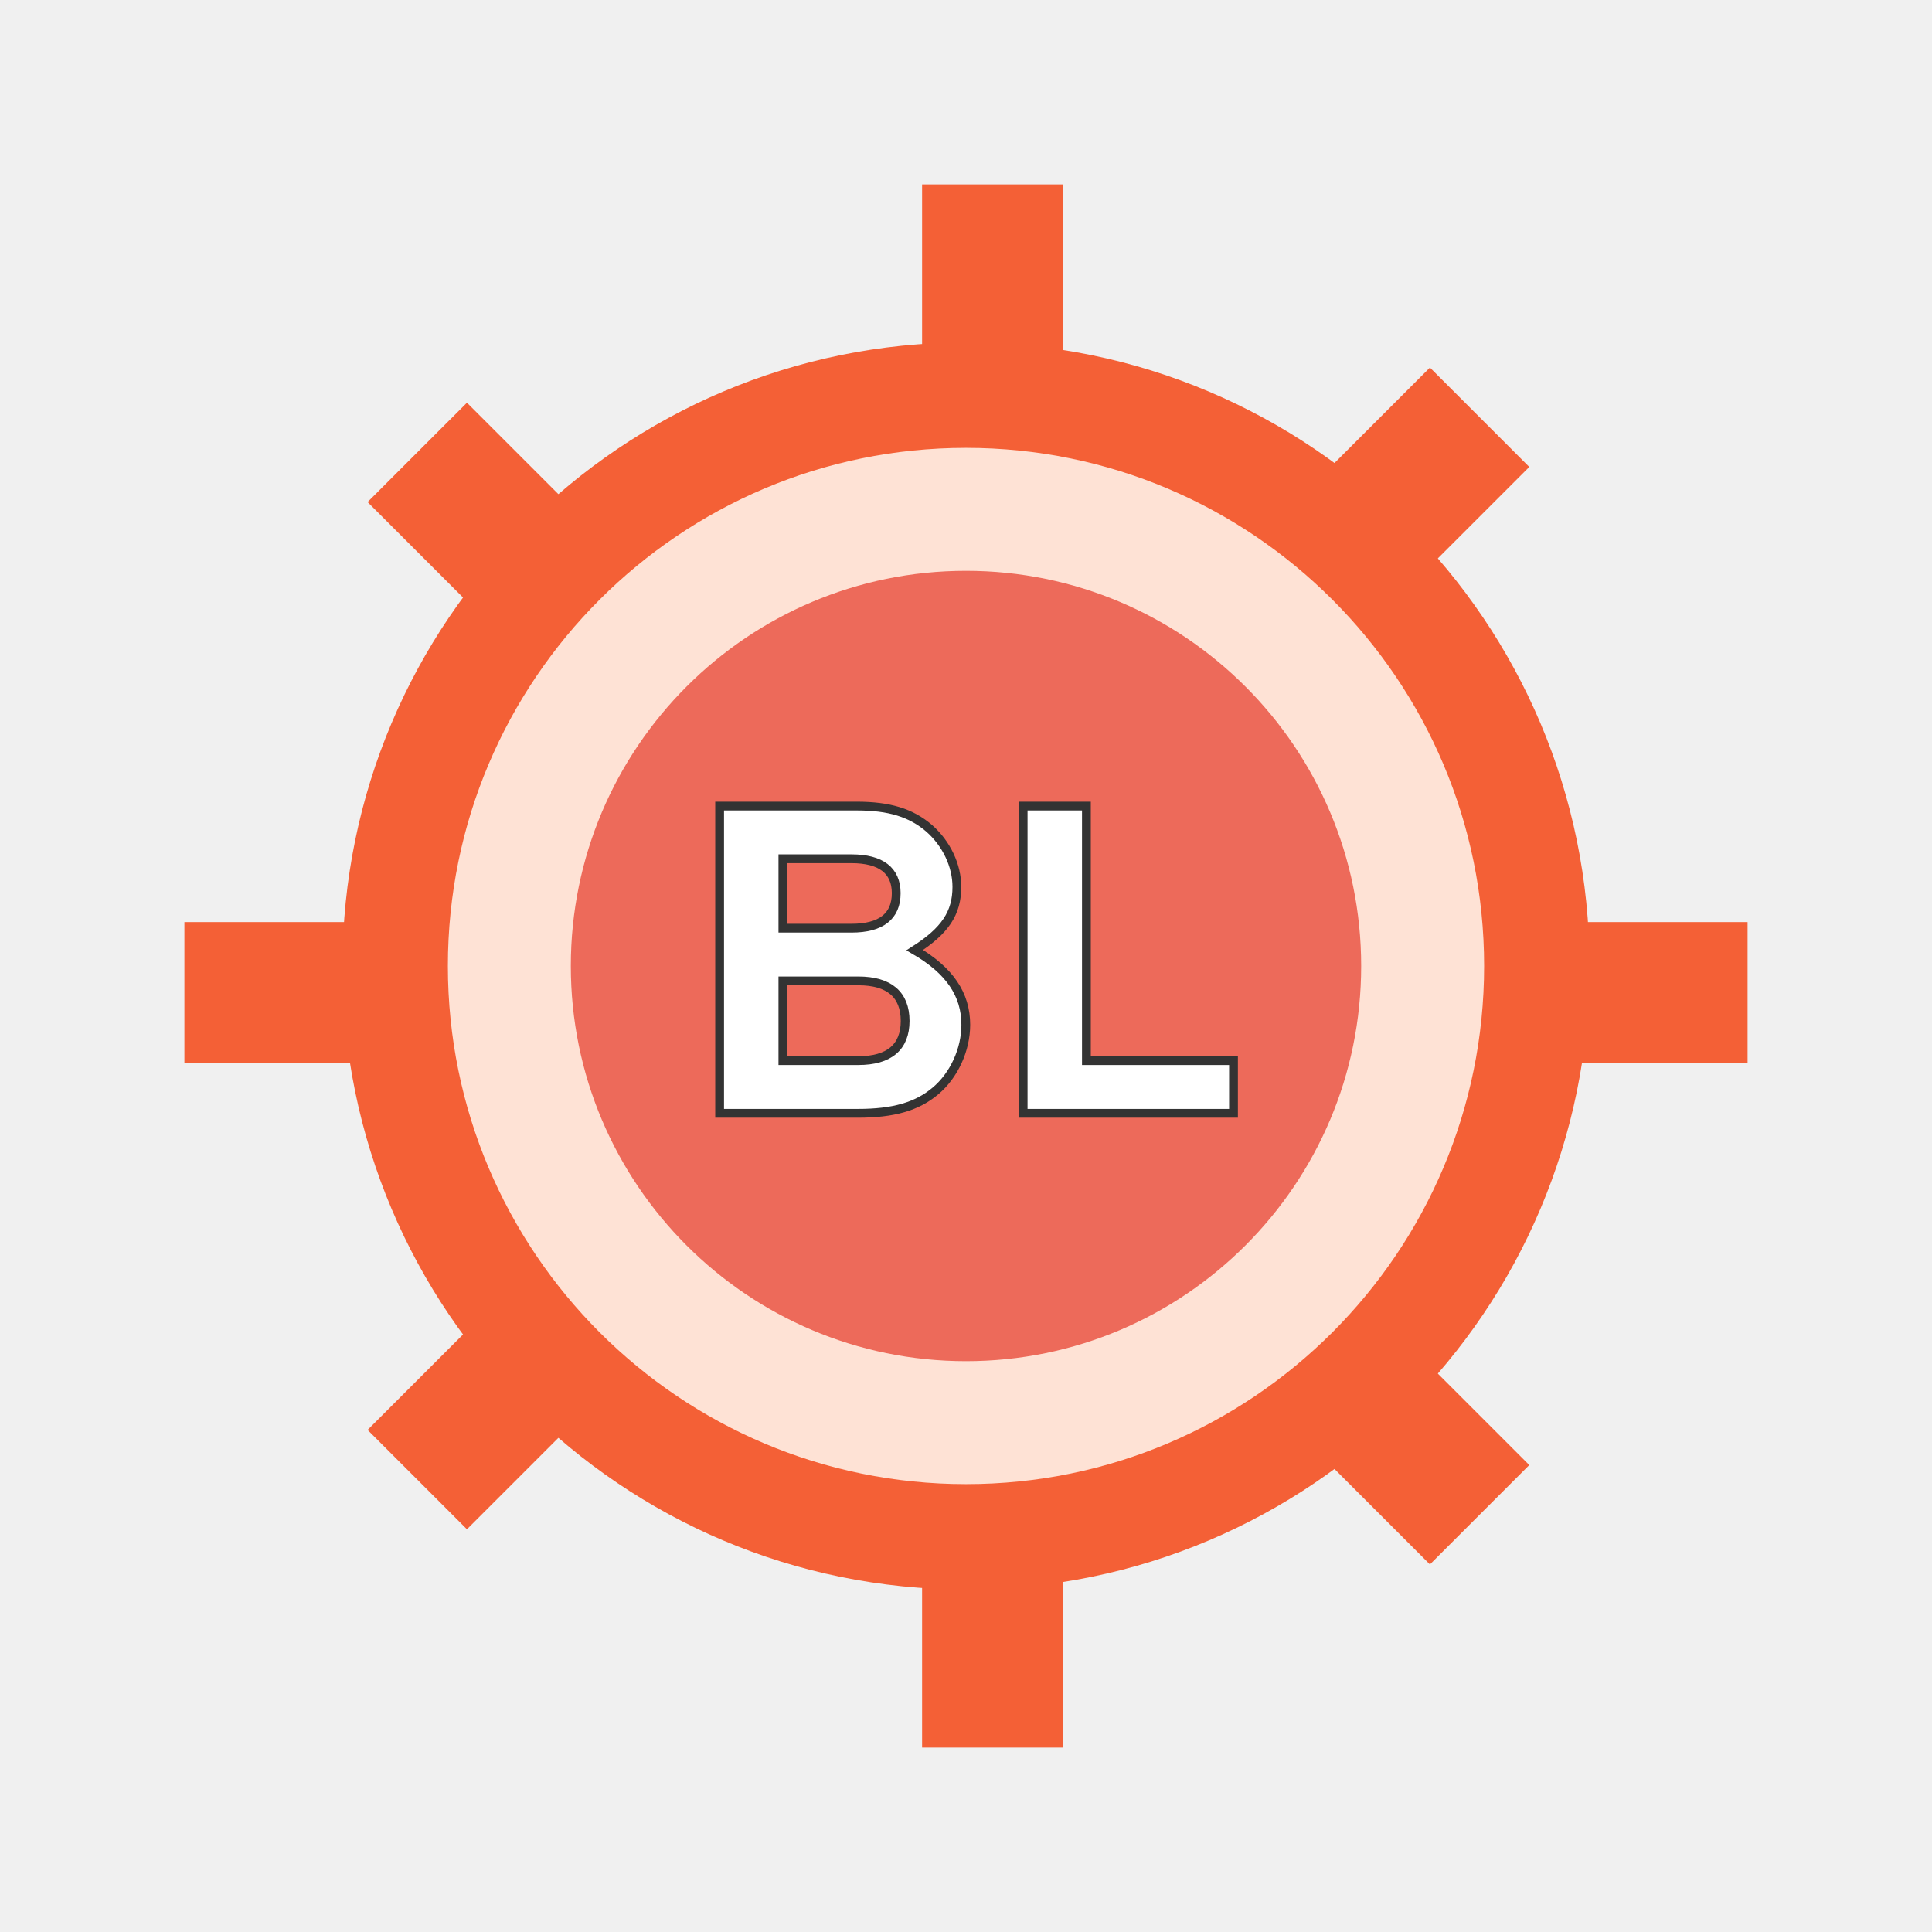
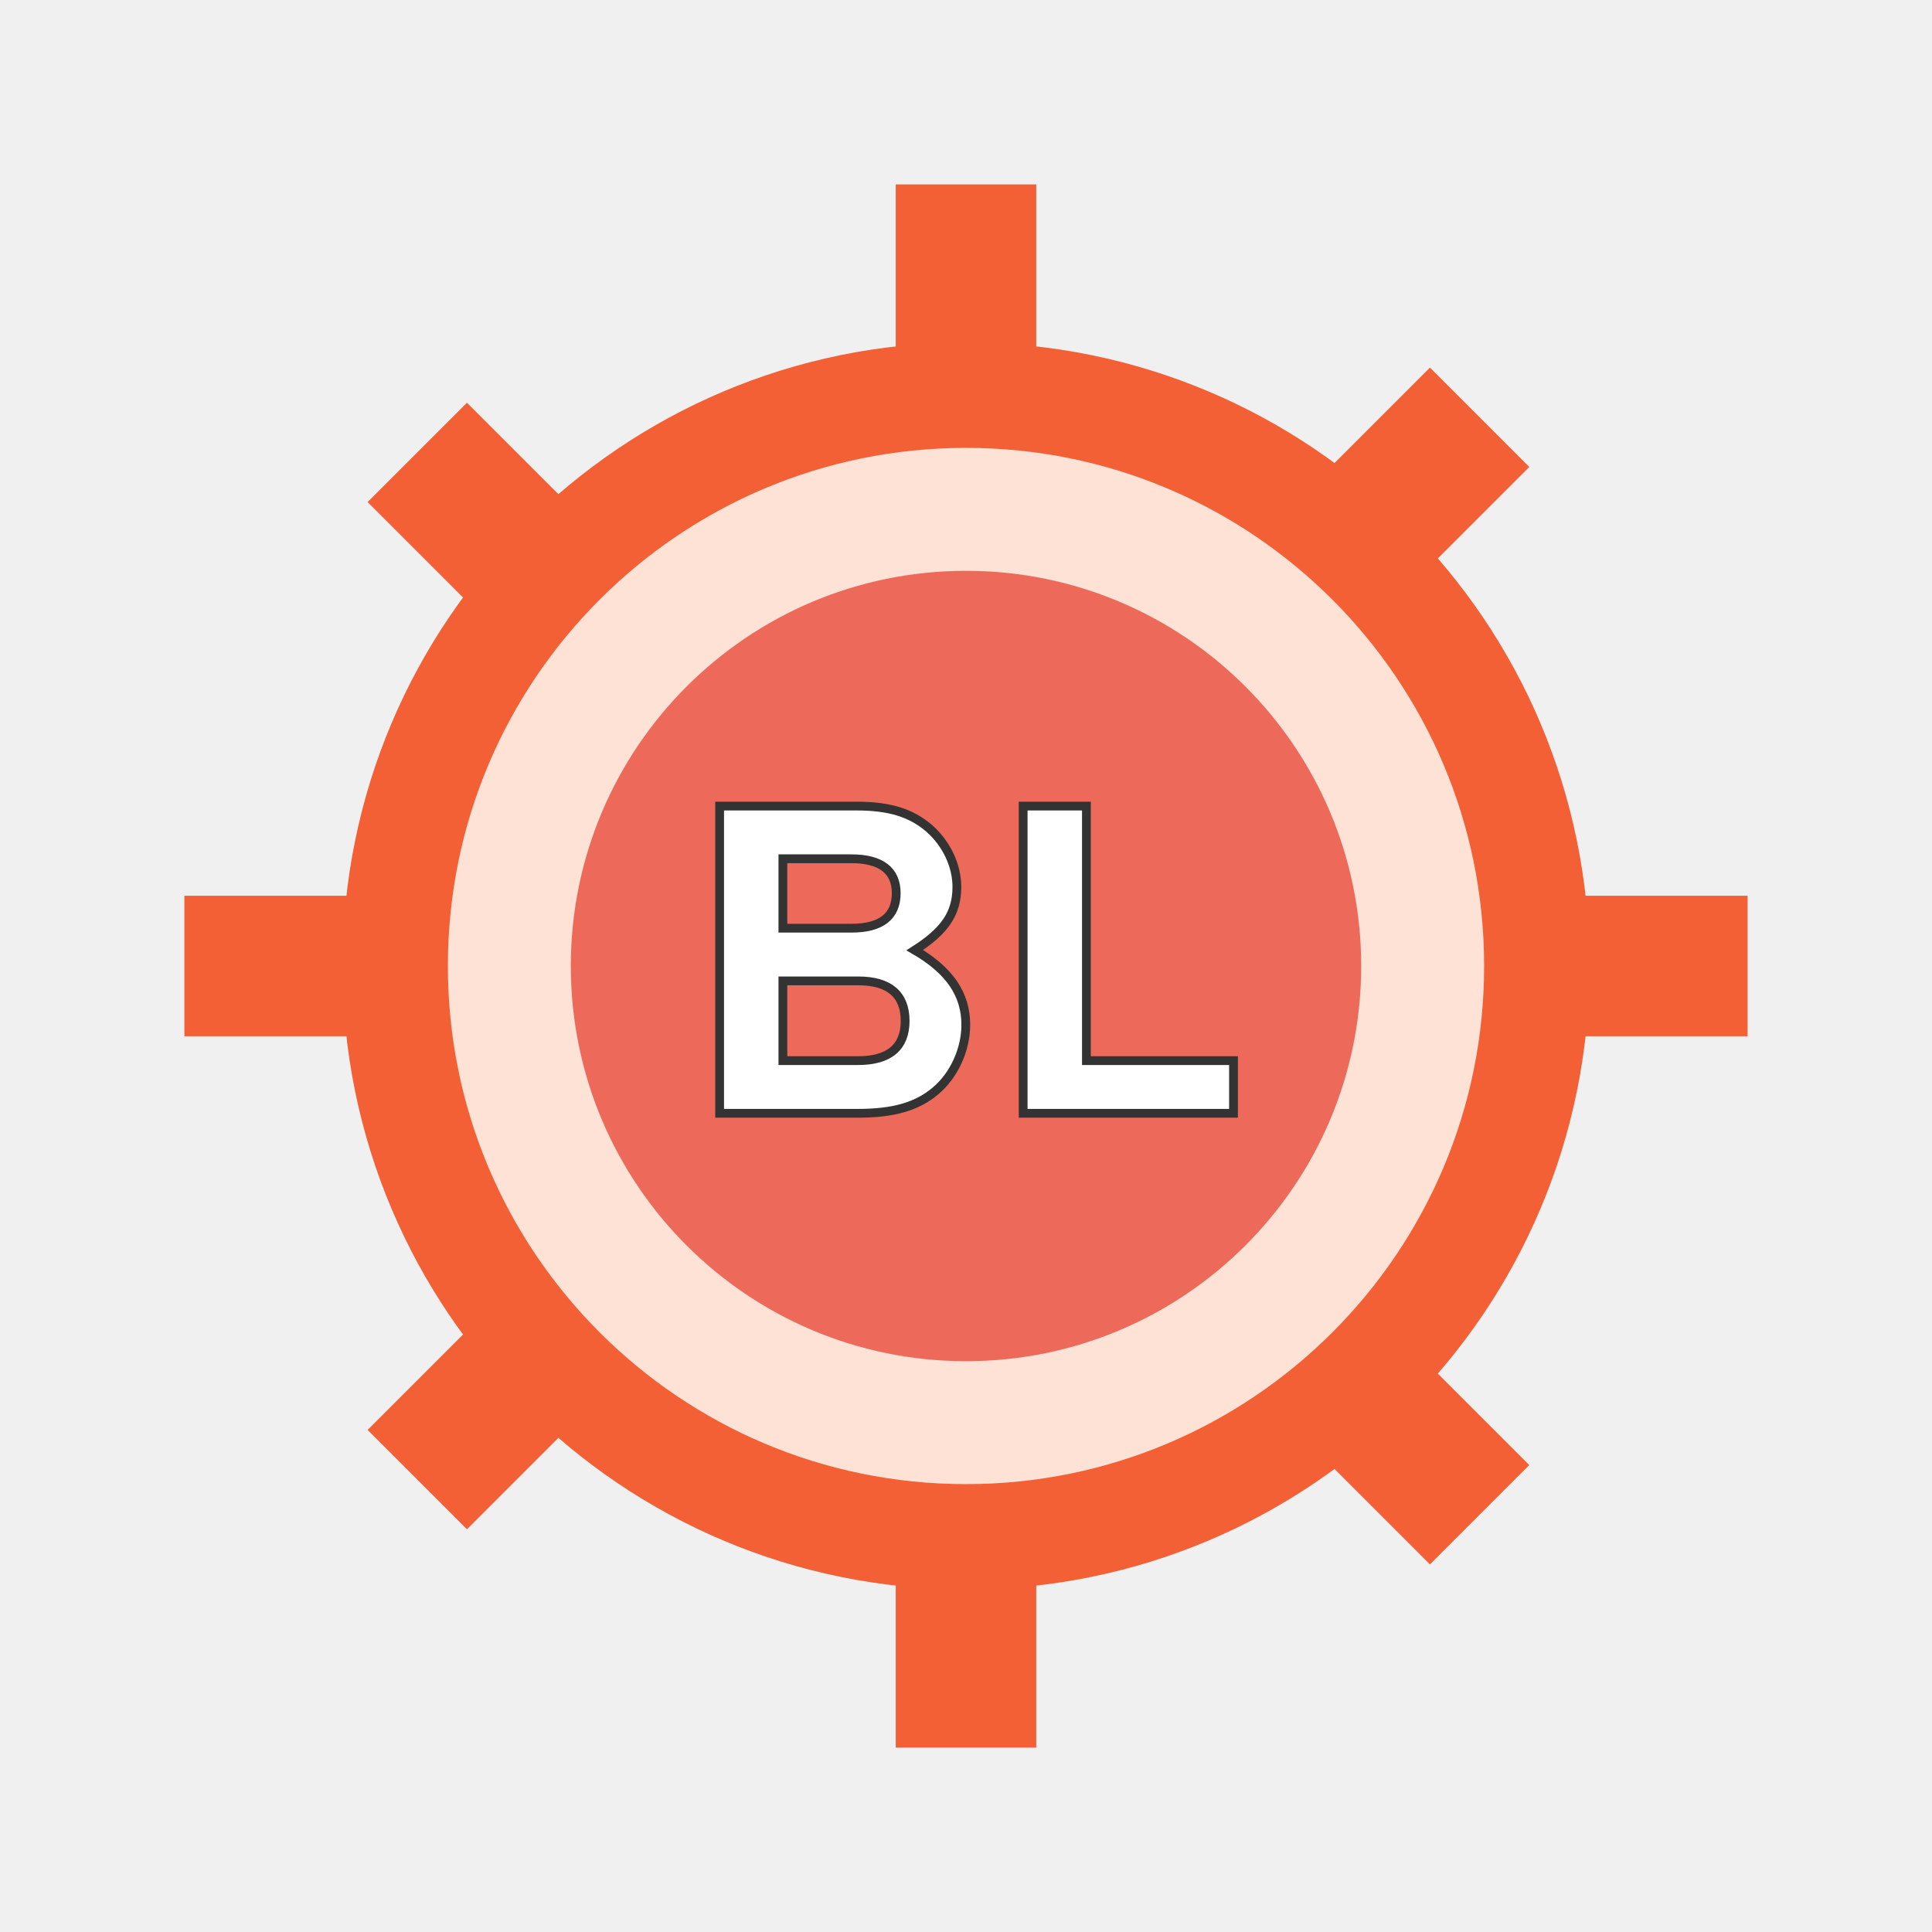
<svg xmlns="http://www.w3.org/2000/svg" version="1.1" id="Layer_1" width="300" height="300" viewBox="0 0 220 220">
  <circle cx="110" cy="110" r="65" fill="#FEE2D5" stroke="#F46036" stroke-width="12" />
  <g fill="#F46036">
-     <rect x="105" y="21" width="16" height="24" />
-     <rect x="105" y="175" width="16" height="24" />
-     <rect x="175" y="105" width="24" height="16" />
-     <rect x="21" y="105" width="24" height="16" />
+     <rect x="102" y="21" width="16" height="24" />
+     <rect x="102" y="175" width="16" height="24" />
+     <rect x="21" y="102" width="24" height="16" />
+     <rect x="175" y="102" width="24" height="16" />
+     <rect x="48" y="48" width="16" height="24" transform="rotate(-45 56 60)" />
+     <rect x="48" y="148" width="16" height="24" transform="rotate(45 56 160)" />
    <rect x="152" y="44" width="16" height="24" transform="rotate(45 160 56)" />
    <rect x="152" y="152" width="16" height="24" transform="rotate(-45 160 164)" />
-     <rect x="48" y="48" width="16" height="24" transform="rotate(-45 56 60)" />
-     <rect x="48" y="148" width="16" height="24" transform="rotate(45 56 160)" />
  </g>
  <circle cx="110" cy="110" r="45" fill="#ED6A5A" />
  <text x="50%" y="50%" dominant-baseline="middle" text-anchor="middle" fill="#FFFFFF" stroke="#333333" stroke-width="1" font-family="Helvetica, Arial, sans-serif" font-size="48" font-weight="bold">
    BL
  </text>
</svg>
